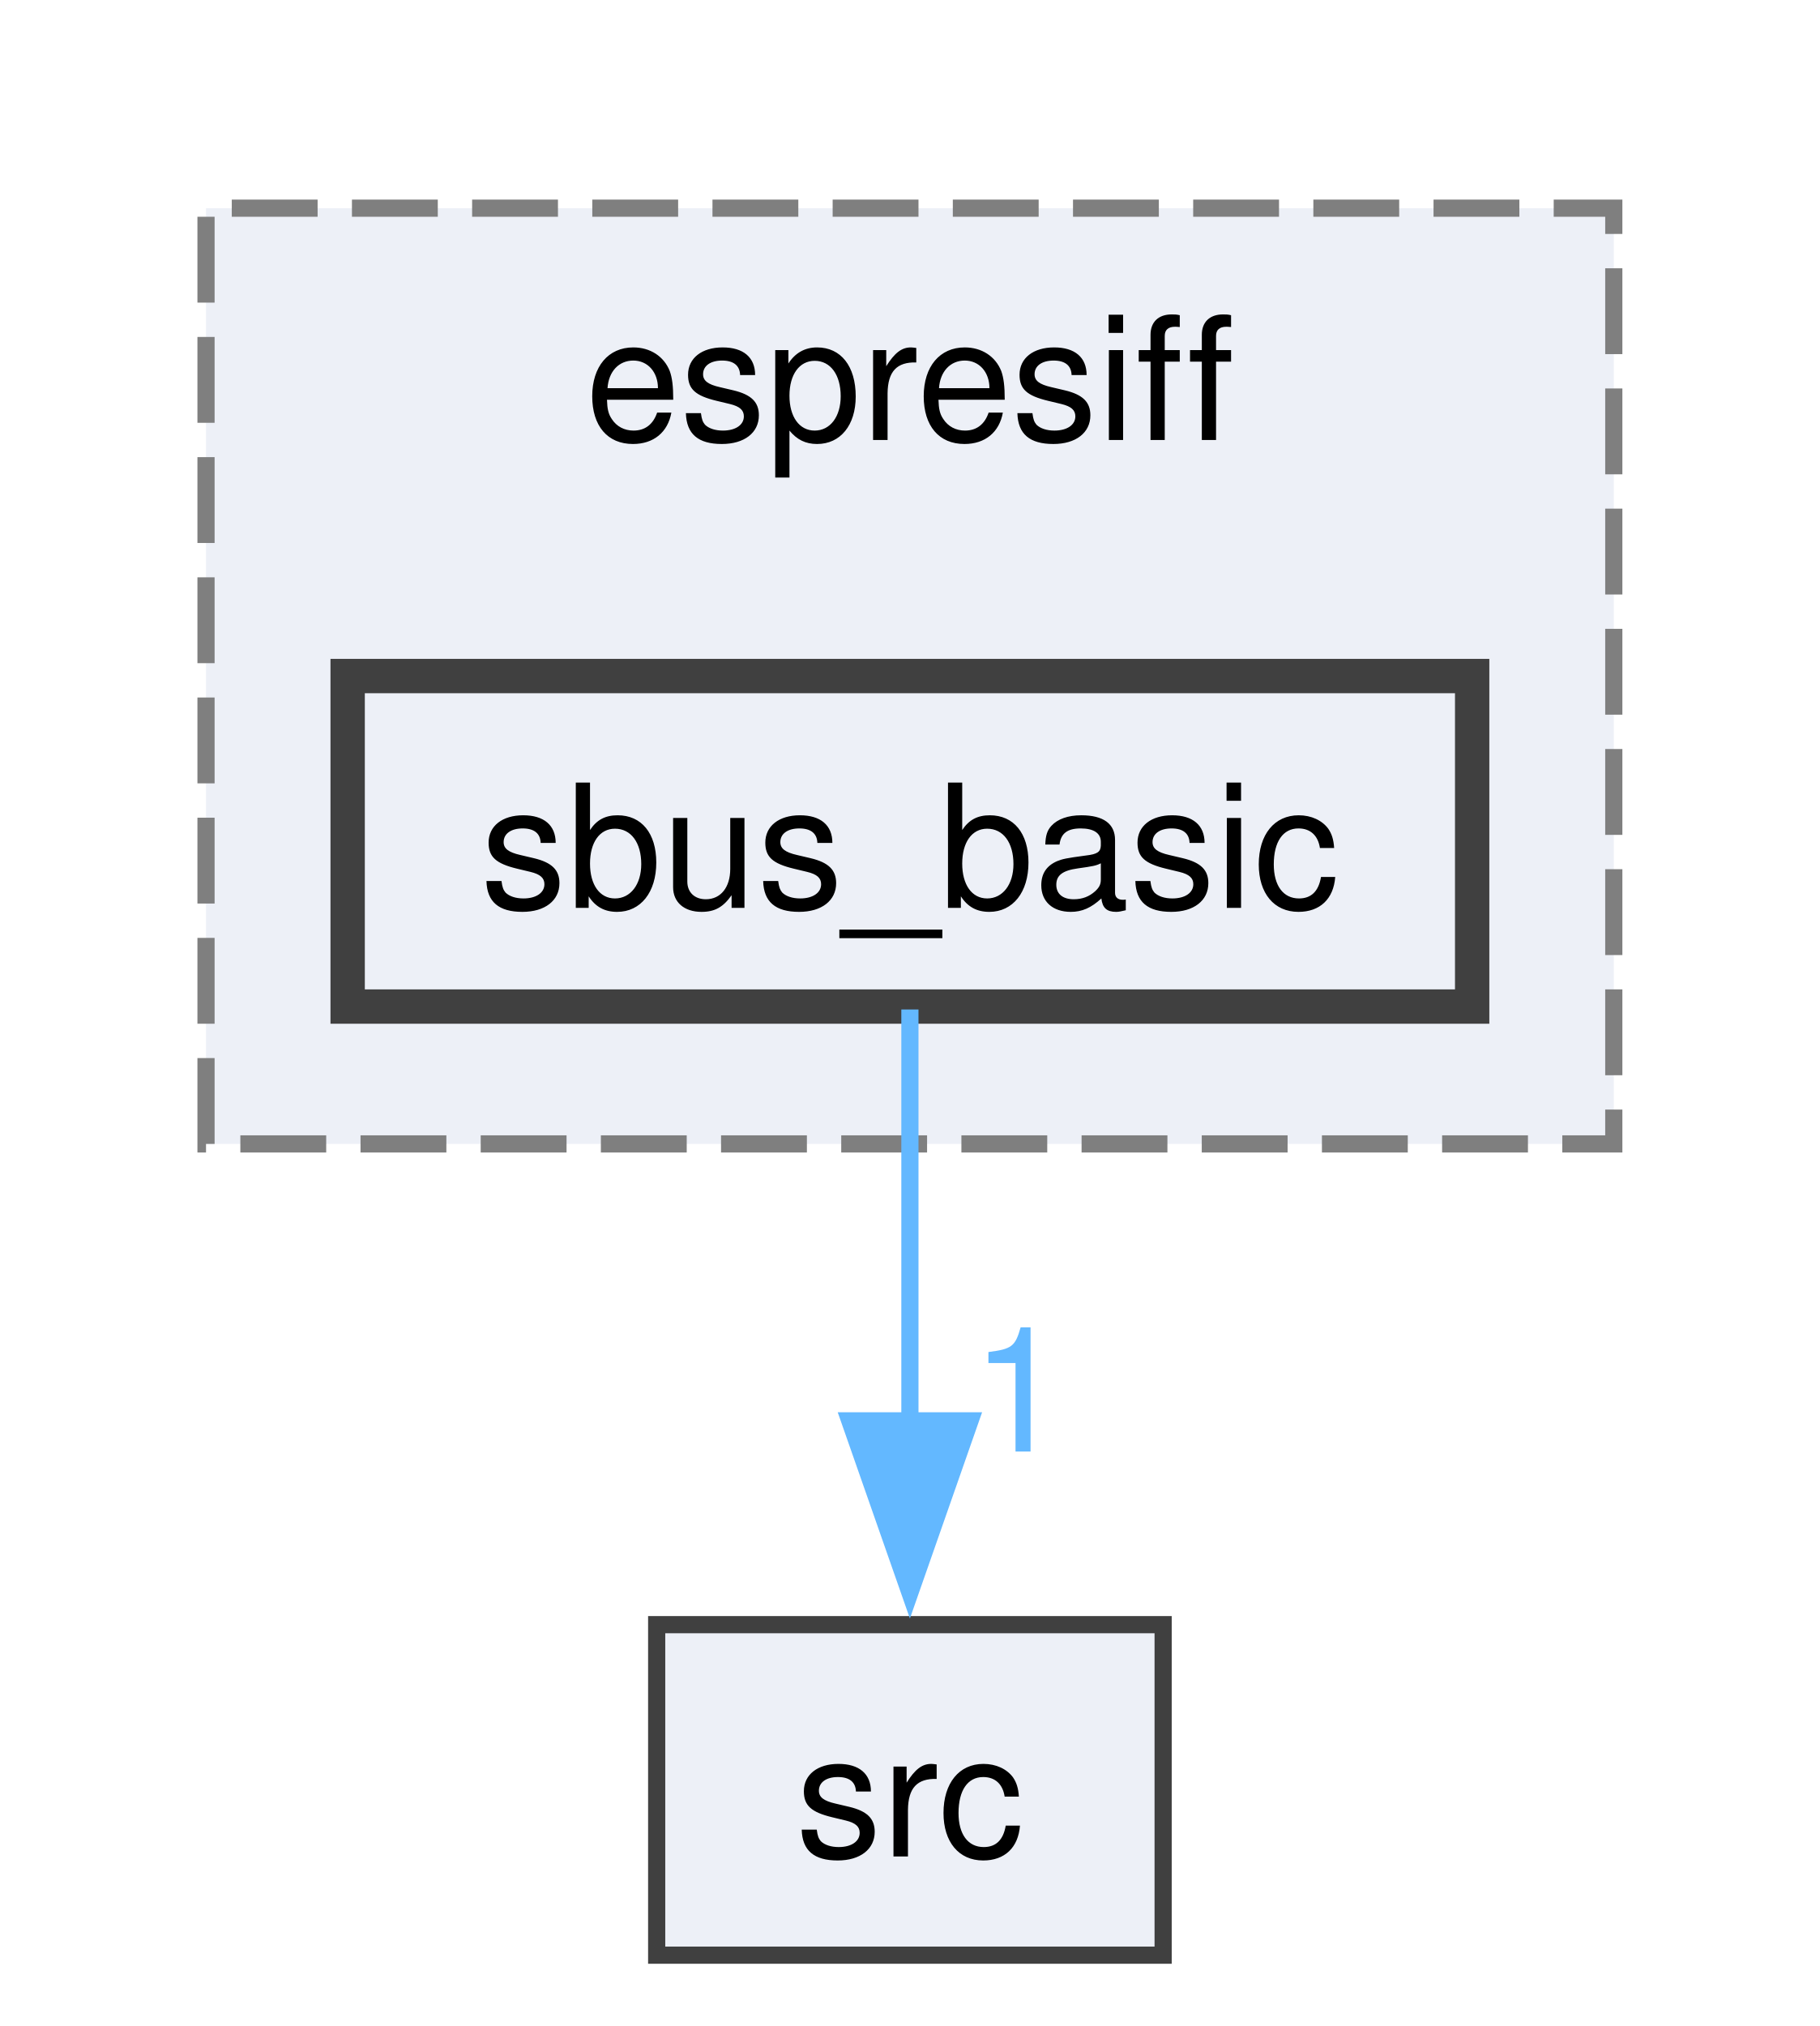
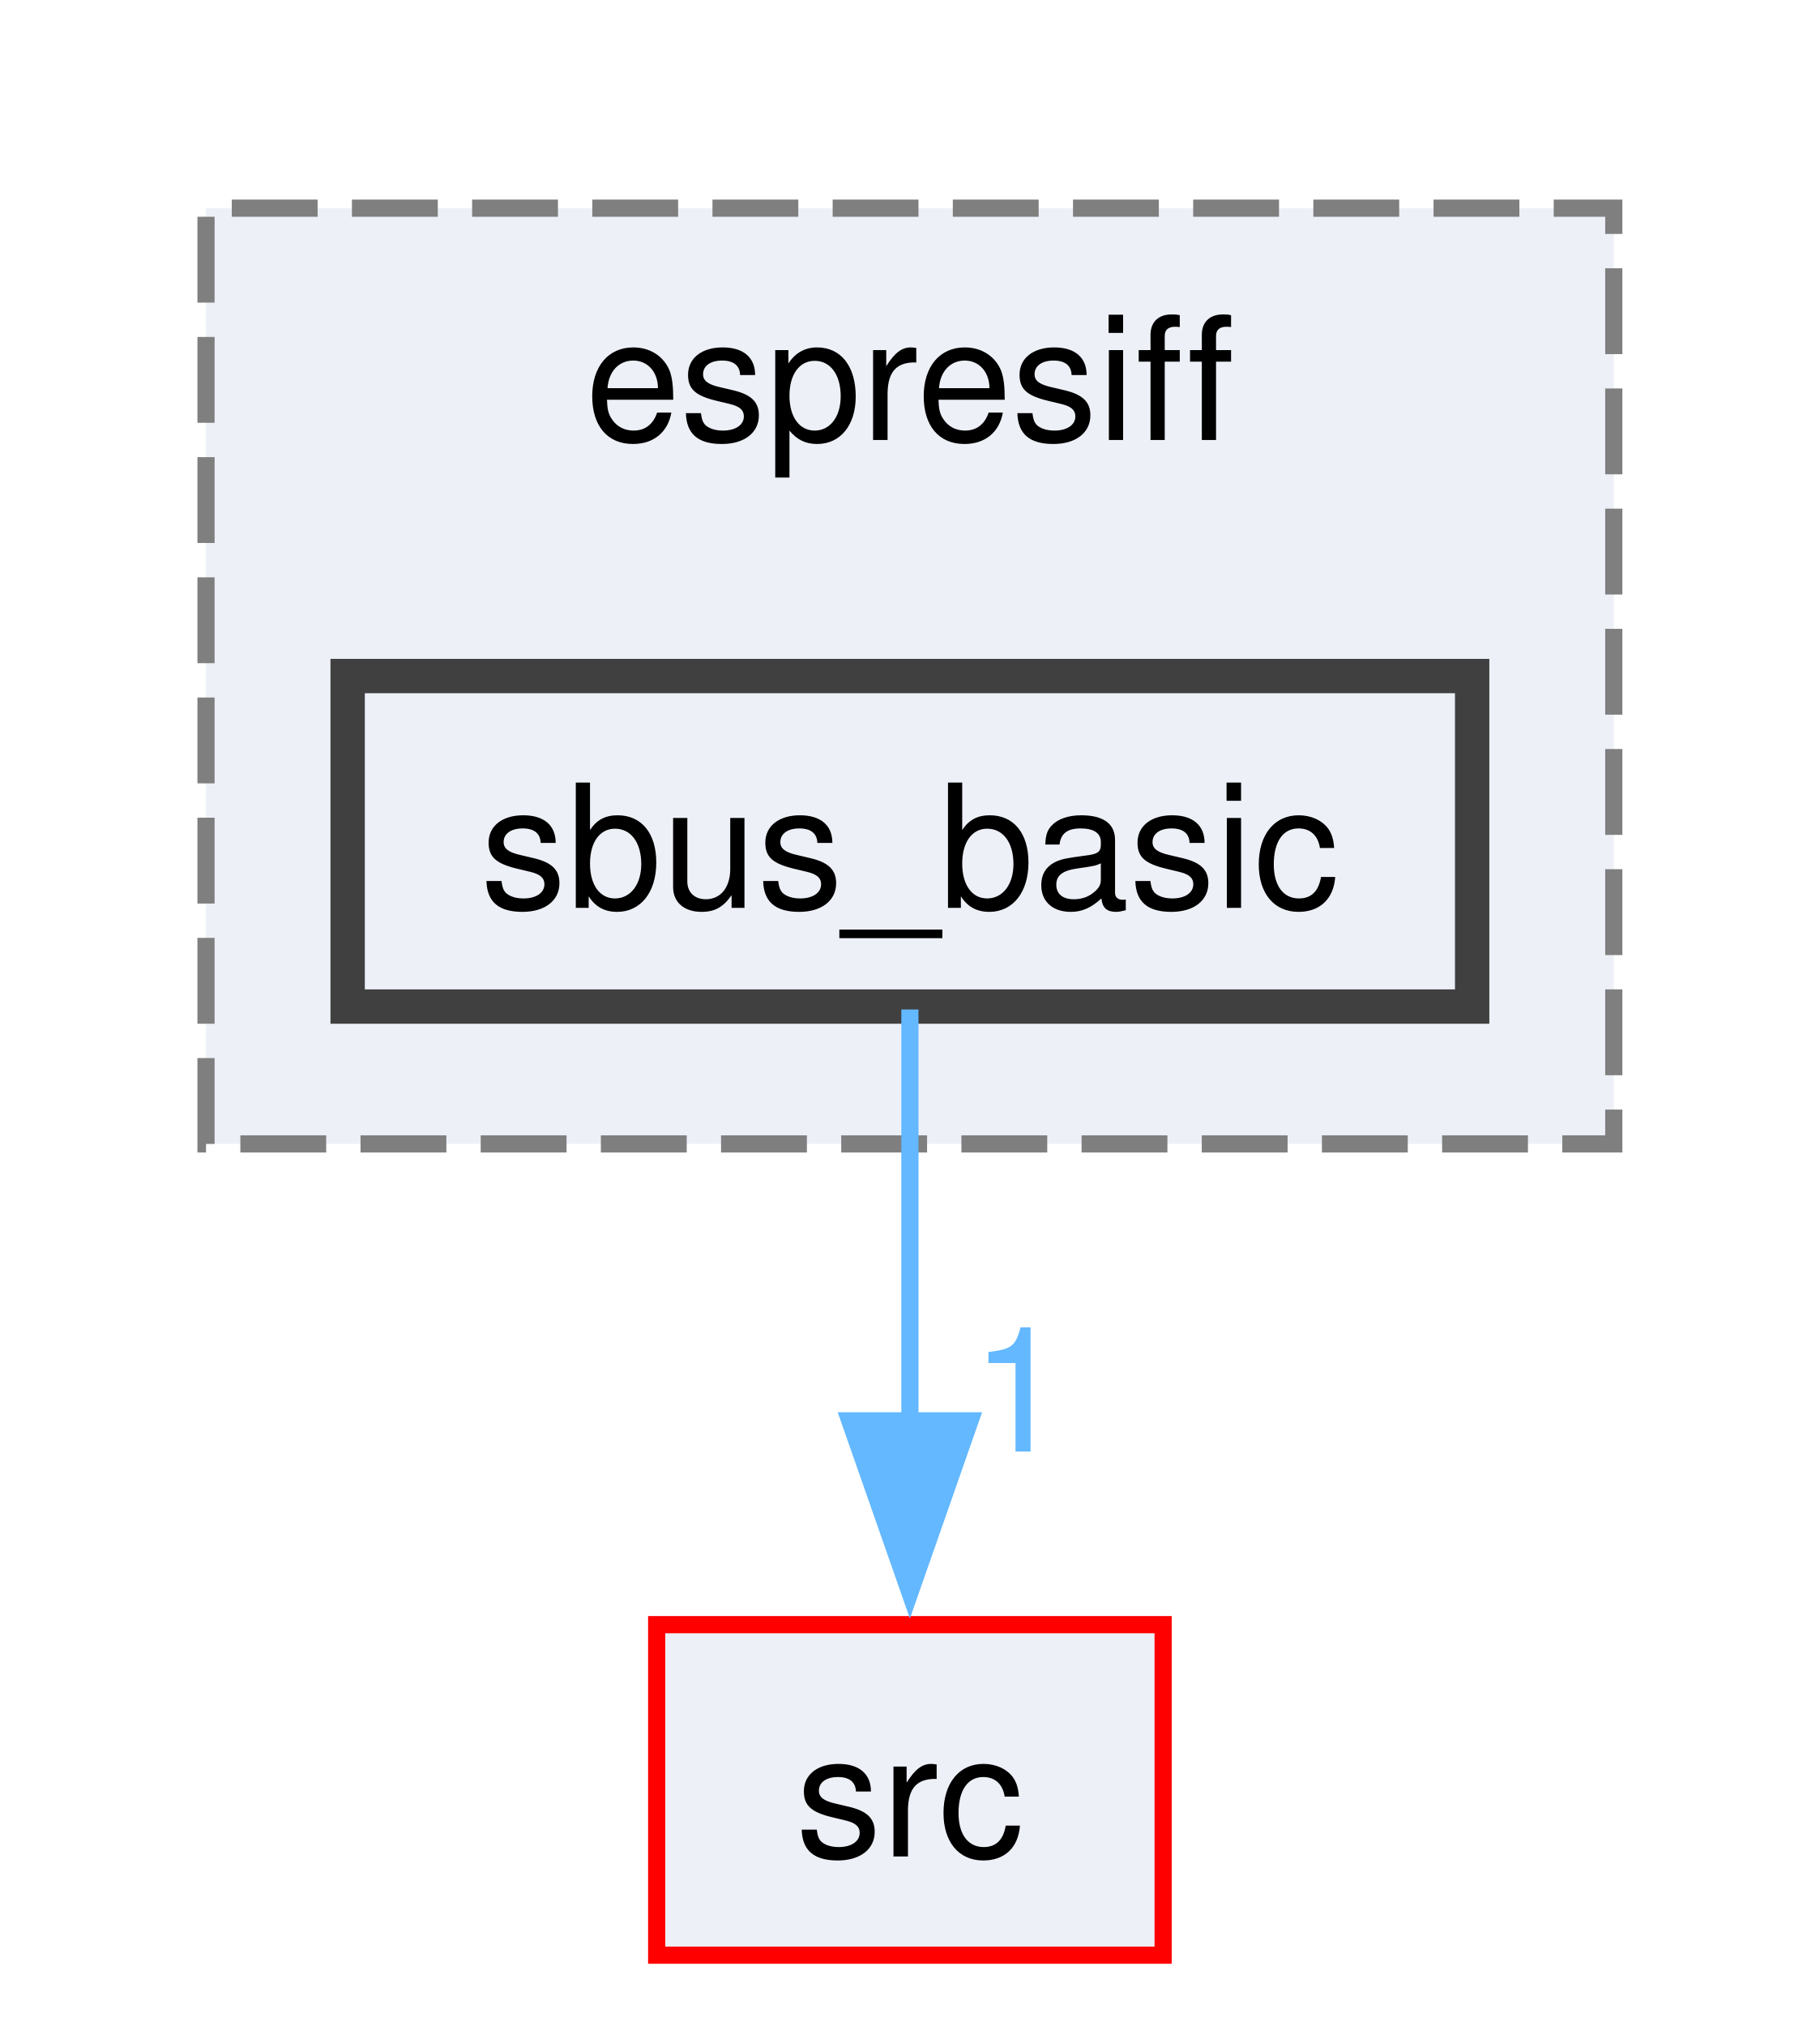
<svg xmlns="http://www.w3.org/2000/svg" xmlns:xlink="http://www.w3.org/1999/xlink" width="106pt" height="118pt" viewBox="0.00 0.00 106.00 117.75">
  <g id="graph0" class="graph" transform="scale(1 1) rotate(0) translate(4 113.75)">
    <g id="clust1" class="cluster">
      <g id="a_clust1">
        <a xlink:href="dir_8e910421b1efa5b7614eb856182681ad.html" target="_top" xlink:title="espresiff">
          <polygon fill="#edf0f7" stroke="#7f7f7f" stroke-dasharray="5,2" points="8,-47.25 8,-101.75 90,-101.75 90,-47.25 8,-47.25" />
          <text text-anchor="middle" x="49" y="-88.25" font-family="Helvetica,sans-Serif" font-size="10.00">espresiff</text>
        </a>
      </g>
    </g>
    <g id="node1" class="node">
      <g id="a_node1">
        <a xlink:href="dir_a4df4d8936a58abd930affd03de7cd69.html" target="_top" xlink:title="sbus_basic">
          <polygon fill="#edf0f7" stroke="#404040" stroke-width="2" points="81.75,-74.5 16.25,-74.5 16.25,-55.25 81.75,-55.25 81.75,-74.5" />
          <text text-anchor="middle" x="49" y="-61" font-family="Helvetica,sans-Serif" font-size="10.00">sbus_basic</text>
        </a>
      </g>
    </g>
    <g id="node2" class="node">
      <g id="a_node2">
        <a xlink:href="dir_68267d1309a1af8e8297ef4c3efbcdba.html" target="_top" xlink:title="src">
-           <polygon fill="#edf0f7" stroke="#404040" points="63.75,-19.25 34.25,-19.25 34.25,0 63.75,0 63.75,-19.25" />
+           <polygon fill="#edf0f7" stroke="red" points="63.75,-19.25 34.25,-19.25 34.25,0 63.75,0 63.75,-19.25" />
          <text text-anchor="middle" x="49" y="-5.75" font-family="Helvetica,sans-Serif" font-size="10.00">src</text>
        </a>
      </g>
    </g>
    <g id="edge1" class="edge">
      <g id="a_edge1">
-         <a xlink:href="dir_000007_000008.html" target="_top">
+         <a xlink:href="dir_000011_000012.html" target="_top">
          <path fill="none" stroke="#63b8ff" d="M49,-55.08C49,-48.57 49,-39.42 49,-31.12" />
          <polygon fill="#63b8ff" stroke="#63b8ff" points="52.5,-31.12 49,-21.12 45.5,-31.12 52.5,-31.12" />
        </a>
      </g>
      <g id="a_edge1-headlabel">
-         <a xlink:href="dir_000007_000008.html" target="_top" xlink:title="1">
+         <a xlink:href="dir_000011_000012.html" target="_top" xlink:title="1">
          <text text-anchor="middle" x="55.34" y="-29.33" font-family="Helvetica,sans-Serif" font-size="10.00" fill="#63b8ff">1</text>
        </a>
      </g>
    </g>
  </g>
</svg>
